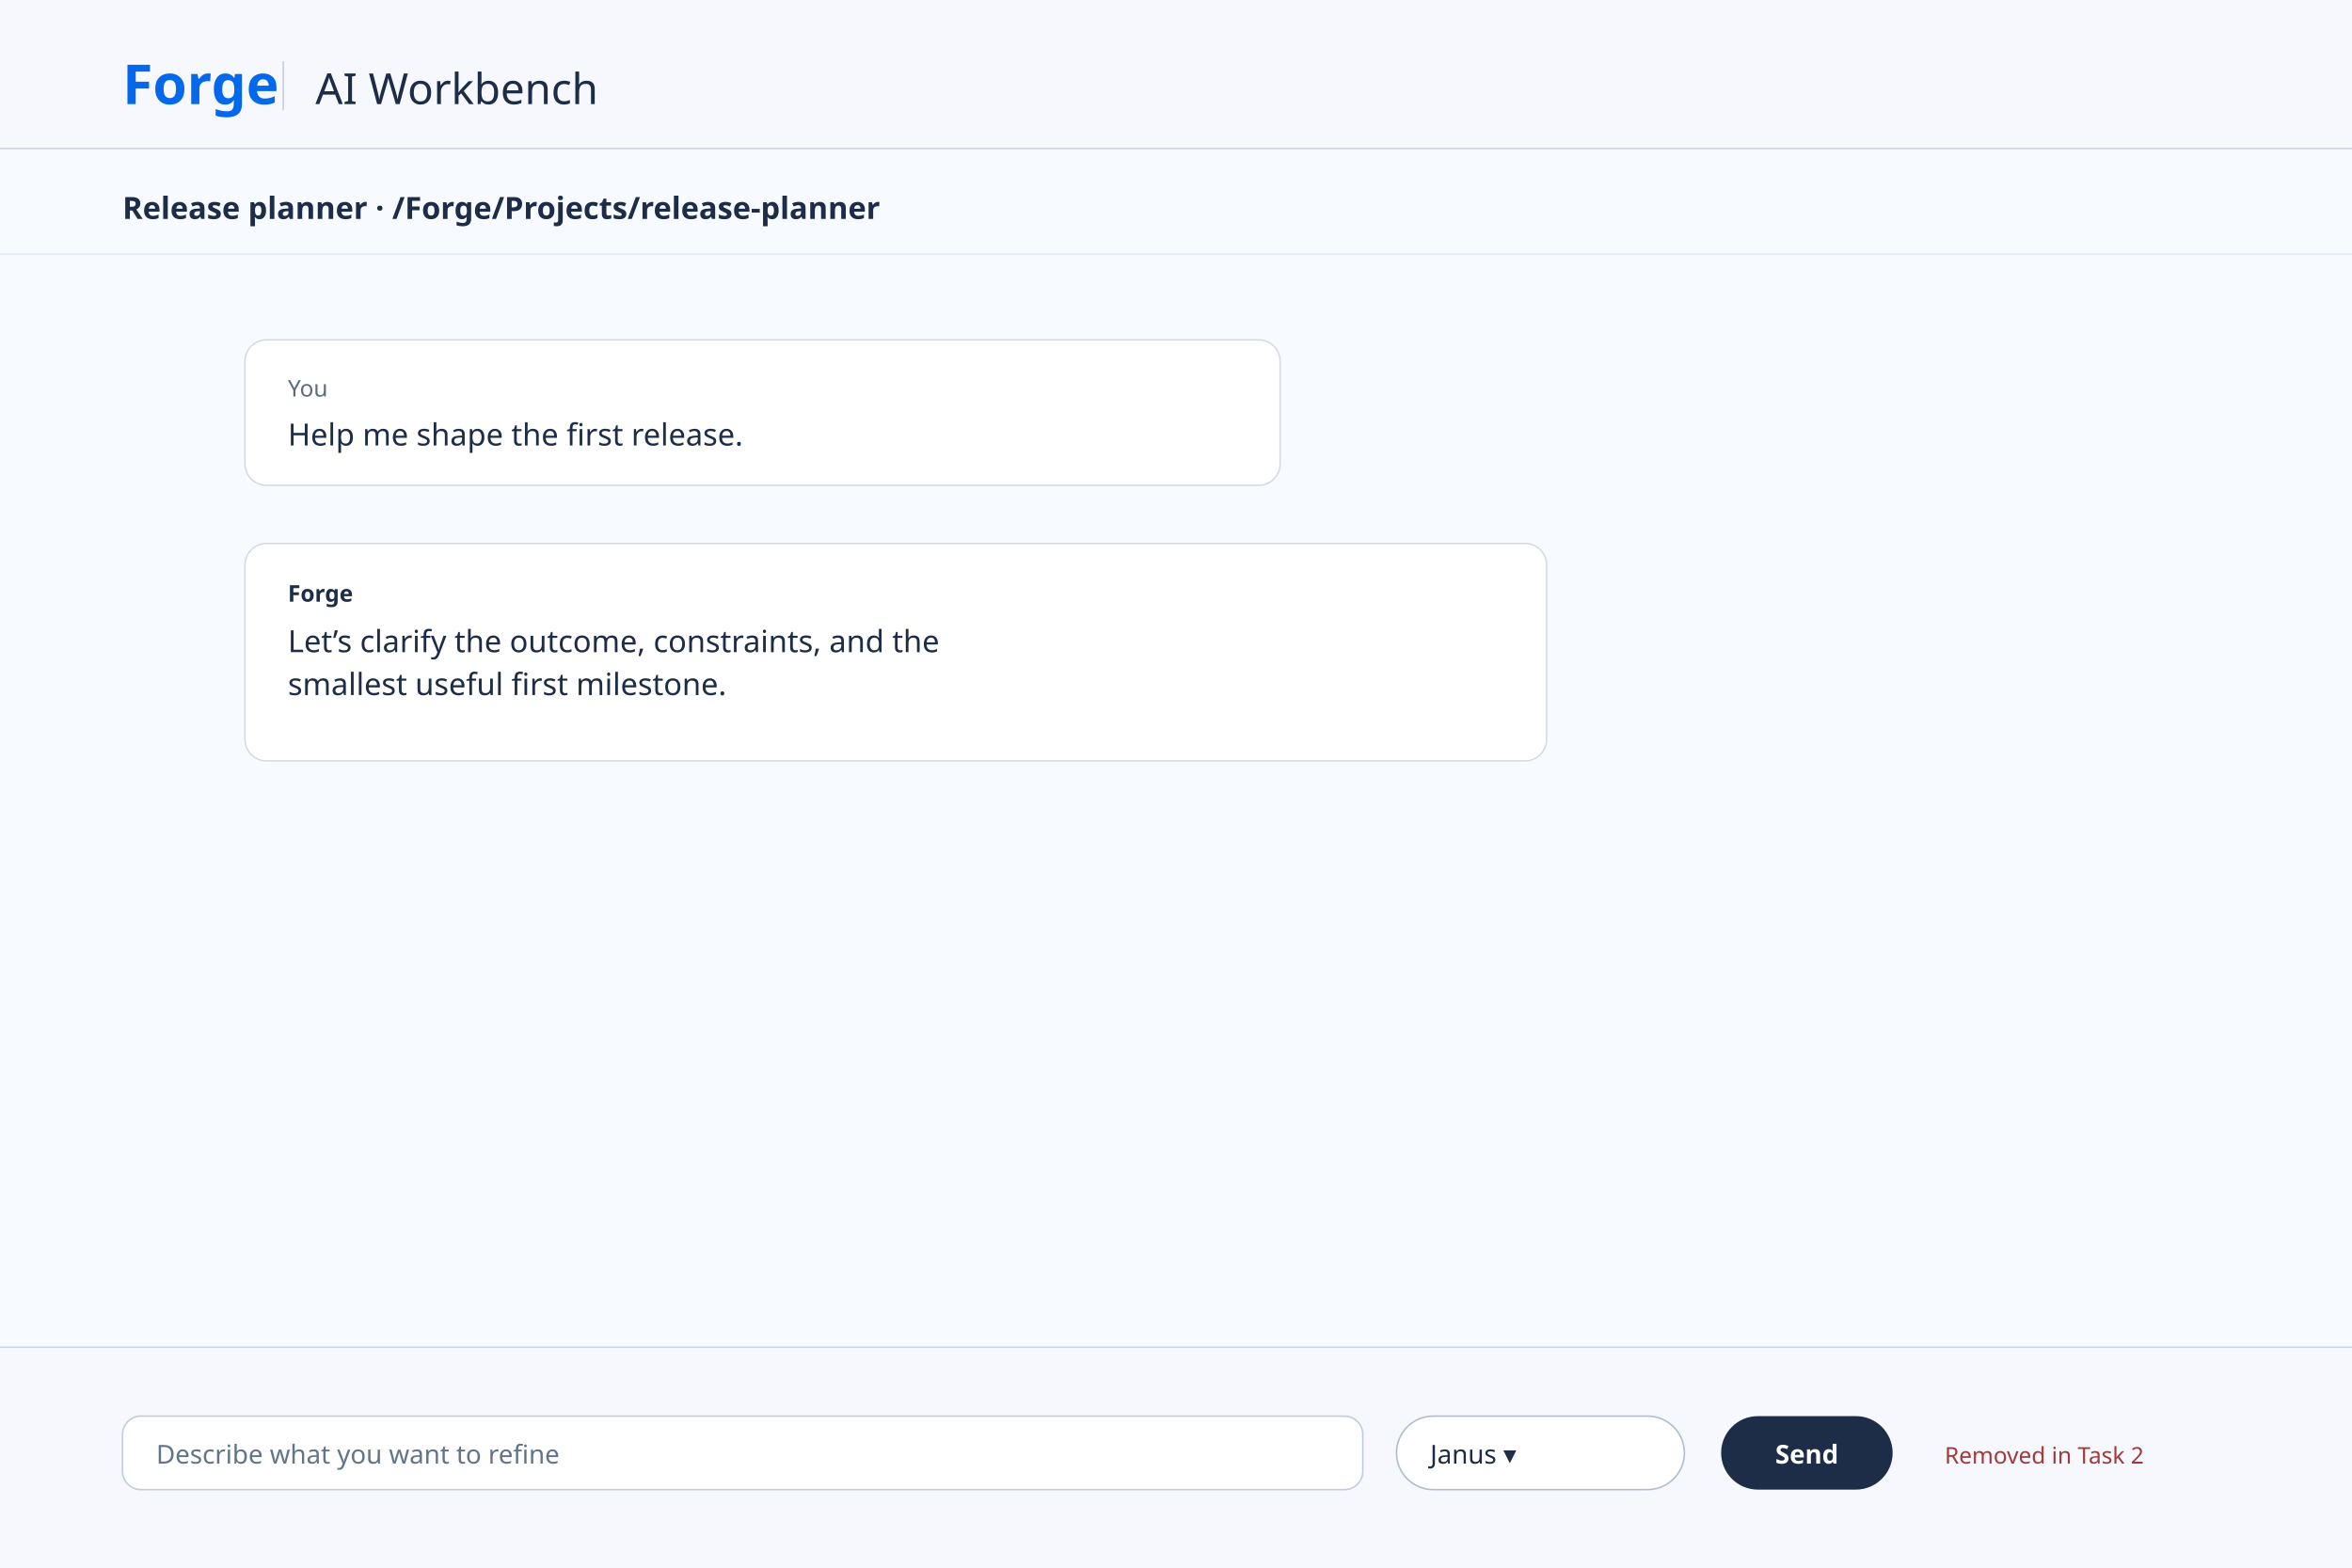
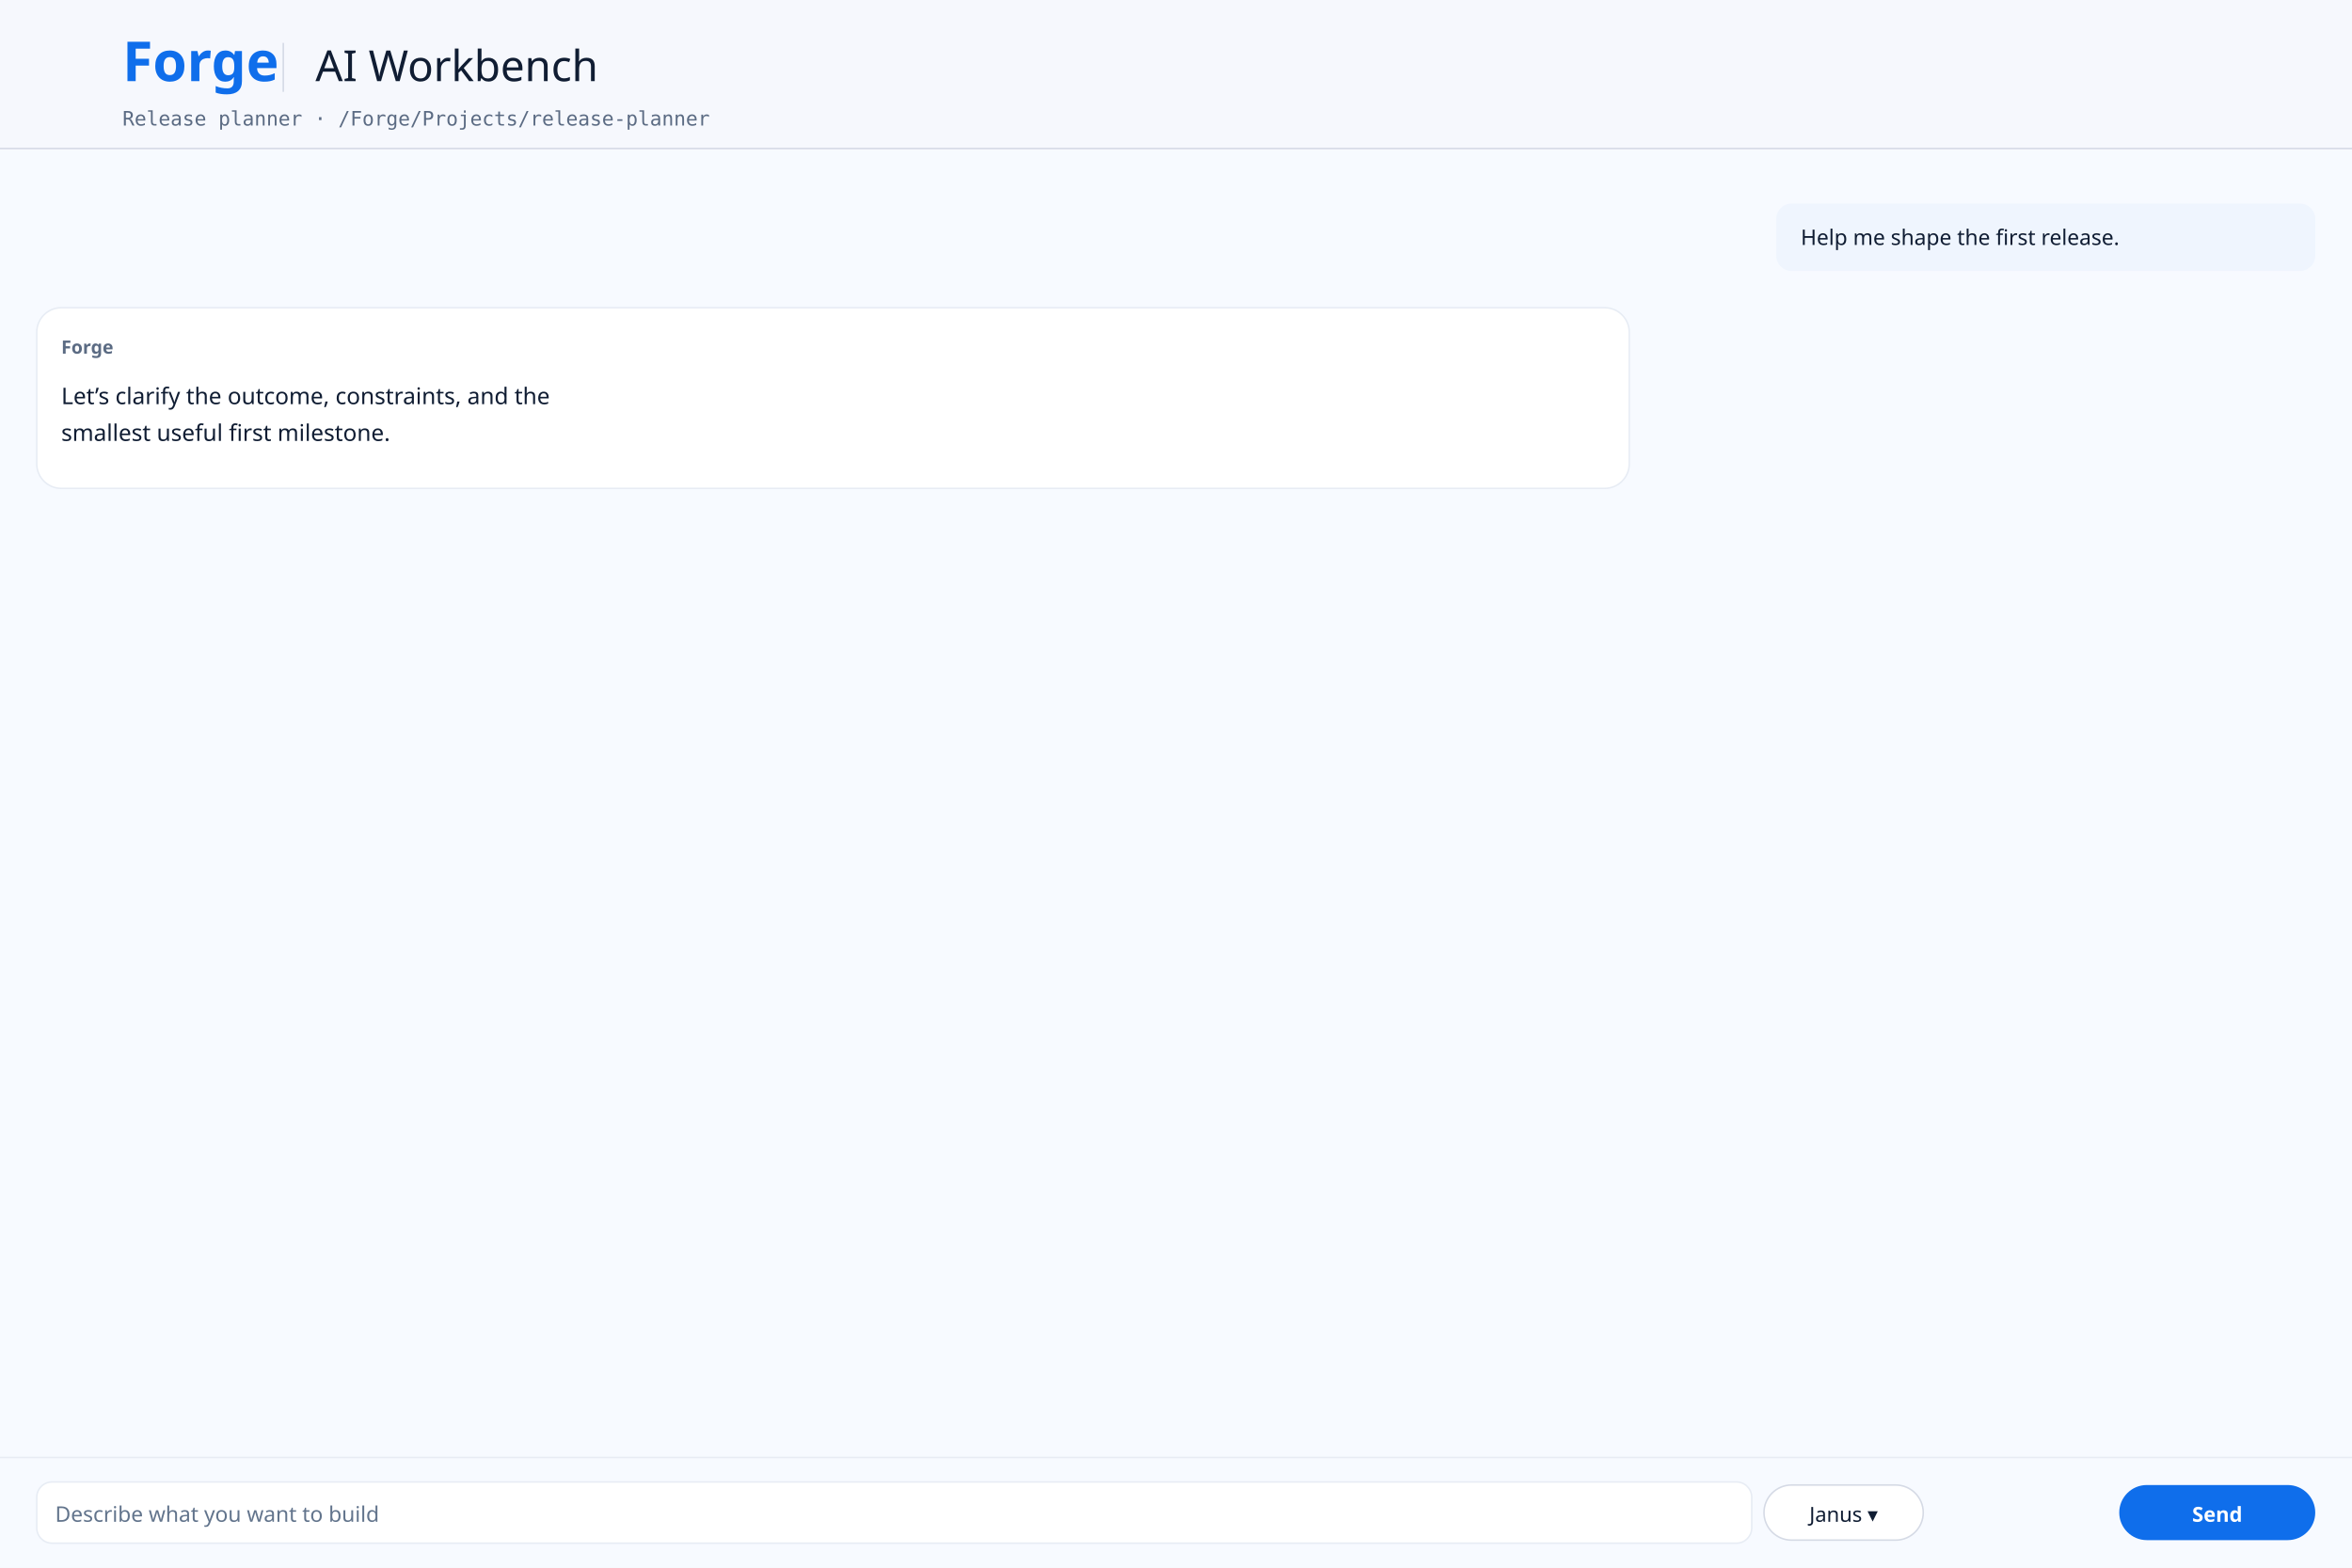
<svg xmlns="http://www.w3.org/2000/svg" viewBox="0 0 1536 1024" width="1536" height="1024" role="img">
  <rect width="1536" height="1024" fill="#f7faff" />
  <rect width="1536" height="97" fill="#f6f8fd" />
-   <line x2="1536" y1="97" y2="97" stroke="#c9d5e7" />
-   <text x="80" y="68" font-family="system-ui, sans-serif" font-size="36" font-weight="700" fill="#0468ed">Forge</text>
-   <line x1="185" x2="185" y1="40" y2="72" stroke="#c3cfe0" />
-   <text x="206" y="68" font-family="system-ui, sans-serif" font-size="28" fill="#1d2c47">AI Workbench</text>
-   <text x="80" y="143" font-family="system-ui, sans-serif" font-size="20" font-weight="600" fill="#1d2c47">Release planner · /Forge/Projects/release-planner</text>
-   <line x2="1536" y1="166" y2="166" stroke="#e1e8f2" />
-   <rect x="160" y="222" width="676" height="95" rx="14" fill="#ffffff" stroke="#d5dae5" />
-   <text x="188" y="259" font-family="system-ui, sans-serif" font-size="15" fill="#5b6b83">You</text>
-   <text x="188" y="291" font-family="system-ui, sans-serif" font-size="20" fill="#1d2c47">Help me shape the first release.</text>
-   <rect x="160" y="355" width="850" height="142" rx="14" fill="#ffffff" stroke="#d5dae5" />
-   <text x="188" y="393" font-family="system-ui, sans-serif" font-size="15" font-weight="600" fill="#1d2c47">Forge</text>
-   <text x="188" y="426" font-family="system-ui, sans-serif" font-size="20" fill="#1d2c47">Let’s clarify the outcome, constraints, and the</text>
-   <text x="188" y="454" font-family="system-ui, sans-serif" font-size="20" fill="#1d2c47">smallest useful first milestone.</text>
-   <rect y="880" width="1536" height="144" fill="#f6f8fd" />
-   <line x2="1536" y1="880" y2="880" stroke="#c9d5e7" />
-   <rect x="80" y="925" width="810" height="48" rx="12" fill="#ffffff" stroke="#c1ccdc" />
-   <text x="102" y="956" font-family="system-ui, sans-serif" font-size="17" fill="#62748c">Describe what you want to refine</text>
-   <rect x="912" y="925" width="188" height="48" rx="24" fill="#ffffff" stroke="#aebdce" />
-   <text x="934" y="956" font-family="system-ui, sans-serif" font-size="17" fill="#1d2c47">Janus  ▾</text>
-   <rect x="1124" y="925" width="112" height="48" rx="24" fill="#1d2c47" />
-   <text x="1180" y="956" text-anchor="middle" font-family="system-ui, sans-serif" font-size="17" font-weight="600" fill="#ffffff">Send</text>
-   <text x="1270" y="956" font-family="system-ui, sans-serif" font-size="15" fill="#a33939">Removed in Task 2</text>
+   <line x2="1536" y1="97" y2="97" stroke="#d5dae5" />
+   <text x="80" y="53" font-family="system-ui, sans-serif" font-size="36" font-weight="700" fill="#0f6eeb">Forge</text>
+   <line x1="185" x2="185" y1="28" y2="60" stroke="#d5dae5" />
+   <text x="206" y="53" font-family="system-ui, sans-serif" font-size="28" fill="#101d33">AI Workbench</text>
+   <text x="80" y="82" font-family="ui-monospace, monospace" font-size="13" fill="#5b6b83">Release planner · /Forge/Projects/release-planner</text>
+   <rect x="1160" y="133" width="352" height="44" rx="10" fill="#eff5fe" />
+   <text x="1176" y="160" font-family="system-ui, sans-serif" font-size="14" fill="#101d33">Help me shape the first release.</text>
+   <rect x="24" y="201" width="1040" height="118" rx="16" fill="#ffffff" stroke="#e7ecf4" />
+   <text x="40" y="231" font-family="system-ui, sans-serif" font-size="12" font-weight="600" fill="#5b6b83">Forge</text>
+   <text x="40" y="264" font-family="system-ui, sans-serif" font-size="15" fill="#101d33">Let’s clarify the outcome, constraints, and the</text>
+   <text x="40" y="288" font-family="system-ui, sans-serif" font-size="15" fill="#101d33">smallest useful first milestone.</text>
+   <rect y="952" width="1536" height="72" fill="#f7faff" />
+   <line x2="1536" y1="952" y2="952" stroke="#e7ecf4" />
+   <rect x="24" y="968" width="1120" height="40" rx="10" fill="#ffffff" stroke="#e7ecf4" />
+   <text x="36" y="994" font-family="system-ui, sans-serif" font-size="14" fill="#62748c">Describe what you want to build</text>
+   <rect x="1152" y="970" width="104" height="36" rx="18" fill="#ffffff" stroke="#d5dae5" />
+   <text x="1204" y="994" text-anchor="middle" font-family="system-ui, sans-serif" font-size="13.5" fill="#101d33">Janus ▾</text>
+   <rect x="1384" y="970" width="128" height="36" rx="18" fill="#0f6eeb" />
+   <text x="1448" y="994" text-anchor="middle" font-family="system-ui, sans-serif" font-size="13.5" font-weight="600" fill="#ffffff">Send</text>
</svg>
